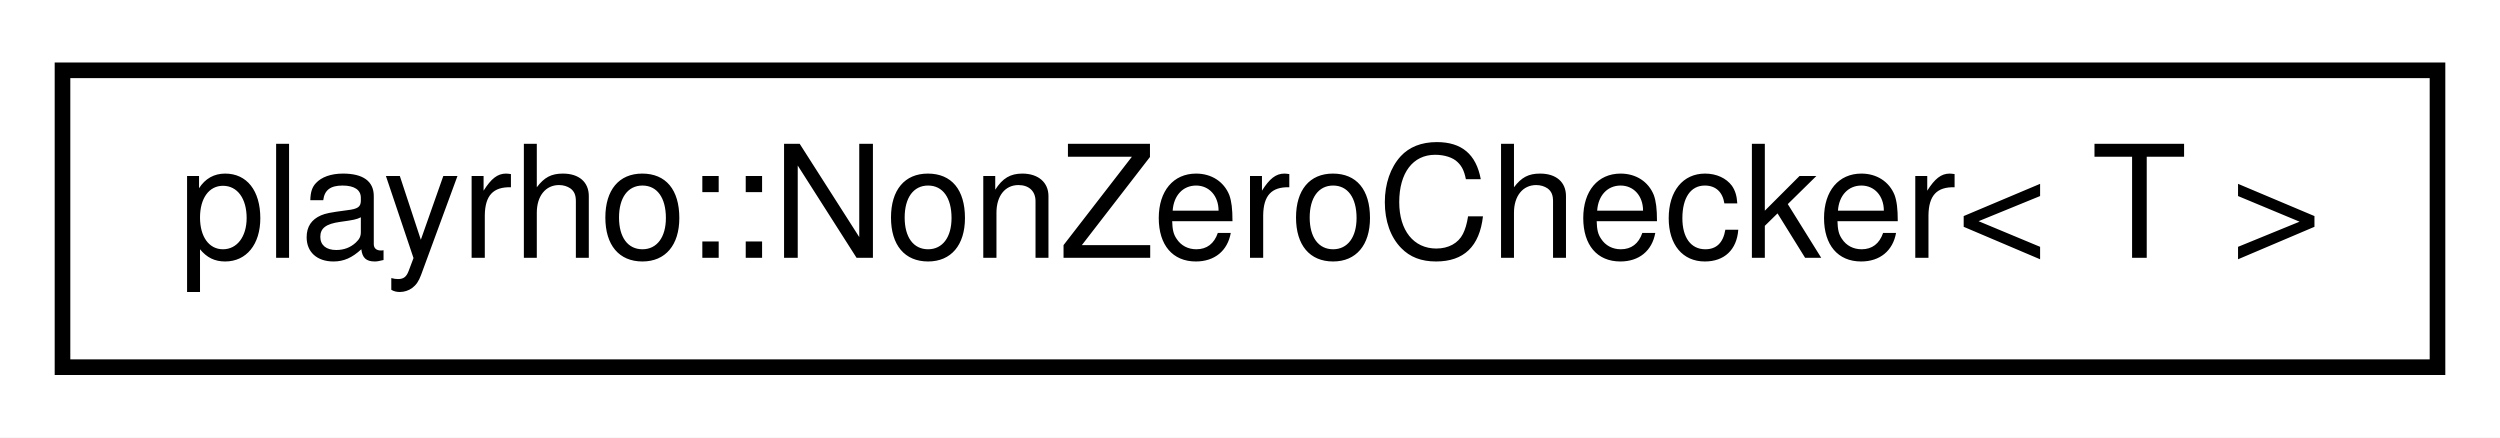
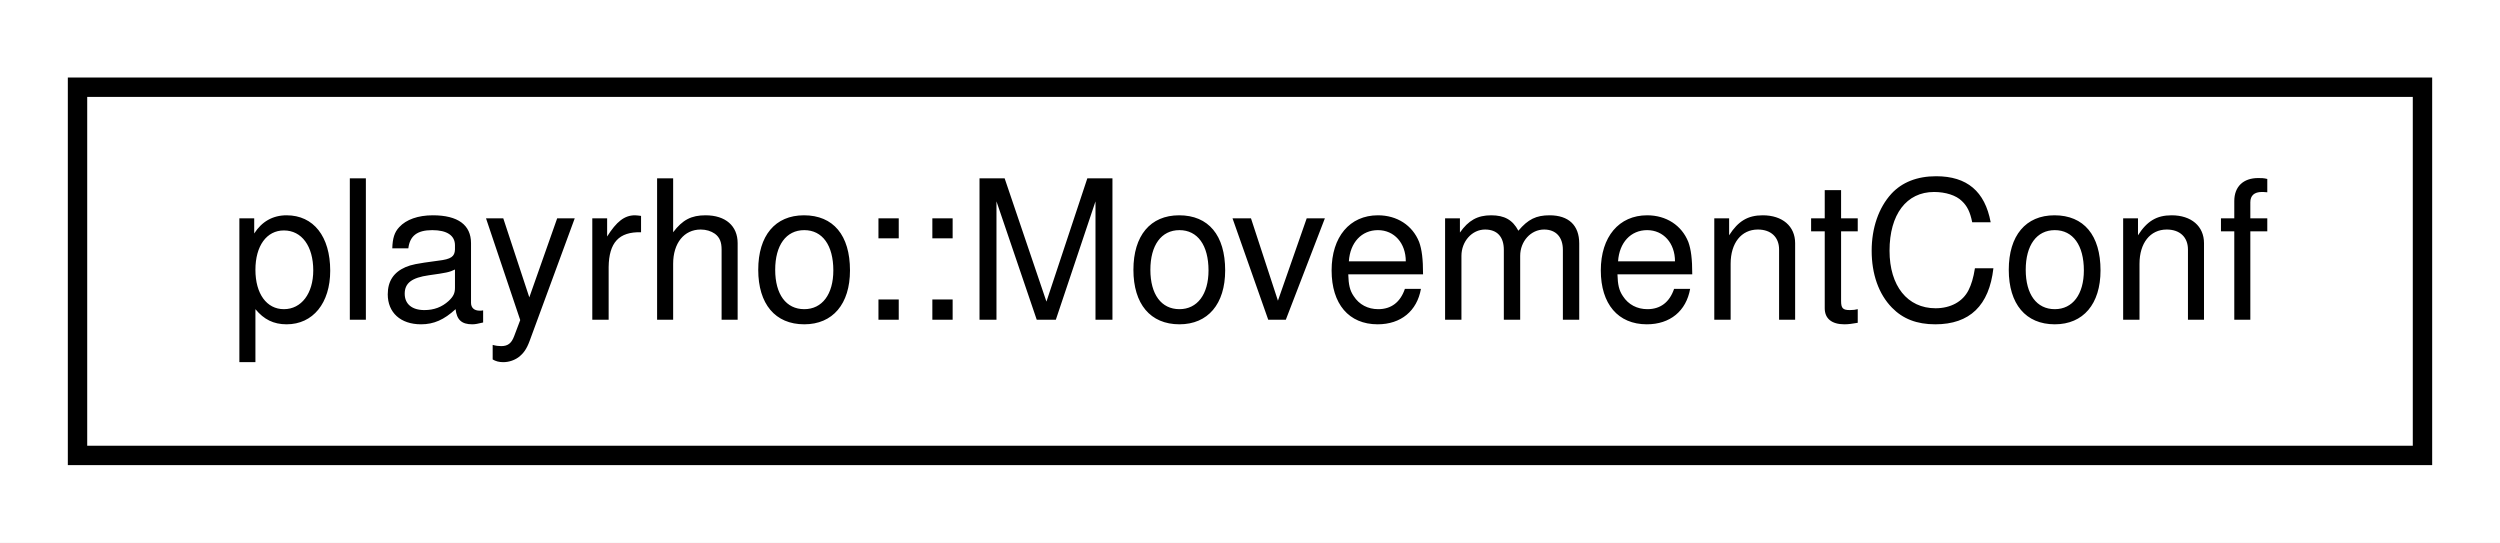
- <svg xmlns="http://www.w3.org/2000/svg" xmlns:xlink="http://www.w3.org/1999/xlink" width="160pt" height="28pt" viewBox="0.00 0.00 160.00 28.00">
+ <svg xmlns="http://www.w3.org/2000/svg" xmlns:xlink="http://www.w3.org/1999/xlink" width="129pt" height="28pt" viewBox="0.00 0.00 129.00 28.00">
  <g id="graph0" class="graph" transform="scale(1 1) rotate(0) translate(4 24)">
-     <polygon fill="white" stroke="transparent" points="-4,4 -4,-24 156,-24 156,4 -4,4" />
+     <polygon fill="white" stroke="transparent" points="-4,4 -4,-24 125,-24 125,4 -4,4" />
    <g id="node1" class="node">
      <g id="a_node1">
-         <a xlink:href="structplayrho_1_1NonZeroChecker.html" target="_top" xlink:title="Non-zero constrained value checker.">
-           <polygon fill="white" stroke="black" points="0,-0.5 0,-19.5 152,-19.5 152,-0.5 0,-0.5" />
-           <text text-anchor="middle" x="76" y="-7.5" font-family="Helvetica,sans-Serif" font-size="10.00">playrho::NonZeroChecker&lt; T &gt;</text>
+         <a xlink:href="structplayrho_1_1MovementConf.html" target="_top" xlink:title="Movement configuration.">
+           <polygon fill="white" stroke="black" points="0,-0.5 0,-19.5 121,-19.5 121,-0.5 0,-0.5" />
+           <text text-anchor="middle" x="60.5" y="-7.5" font-family="Helvetica,sans-Serif" font-size="10.00">playrho::MovementConf</text>
        </a>
      </g>
    </g>
  </g>
</svg>
